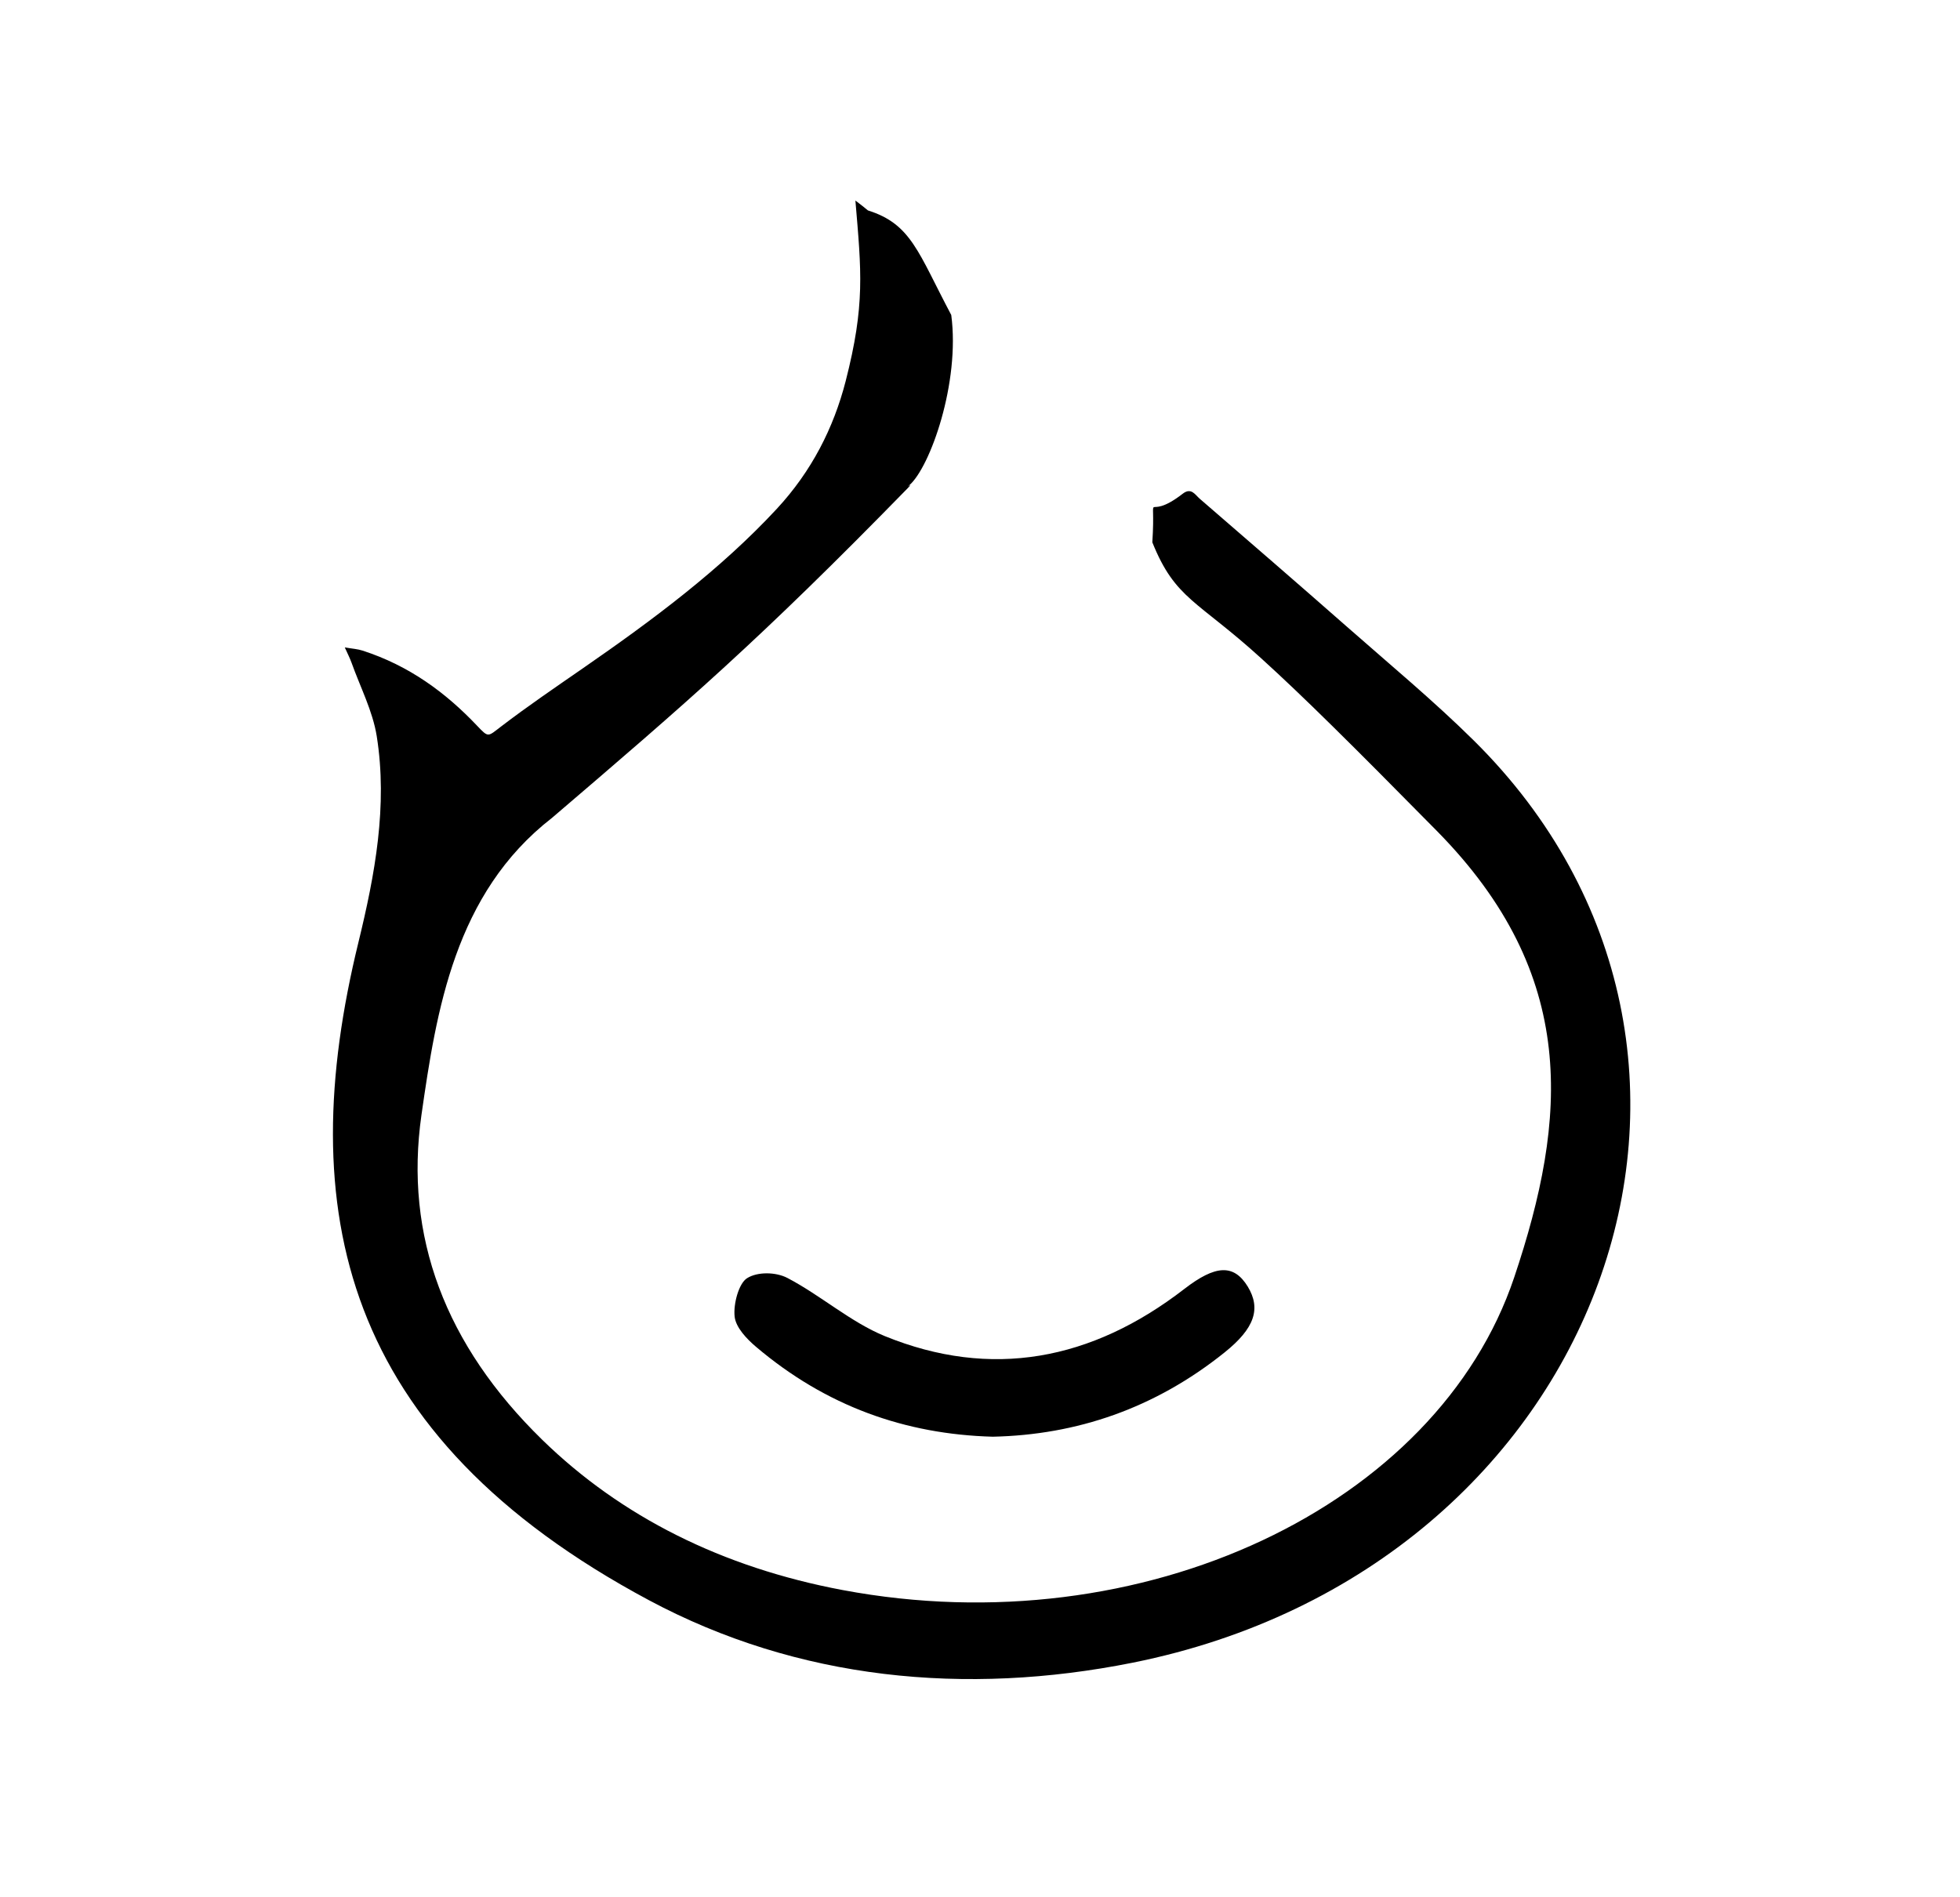
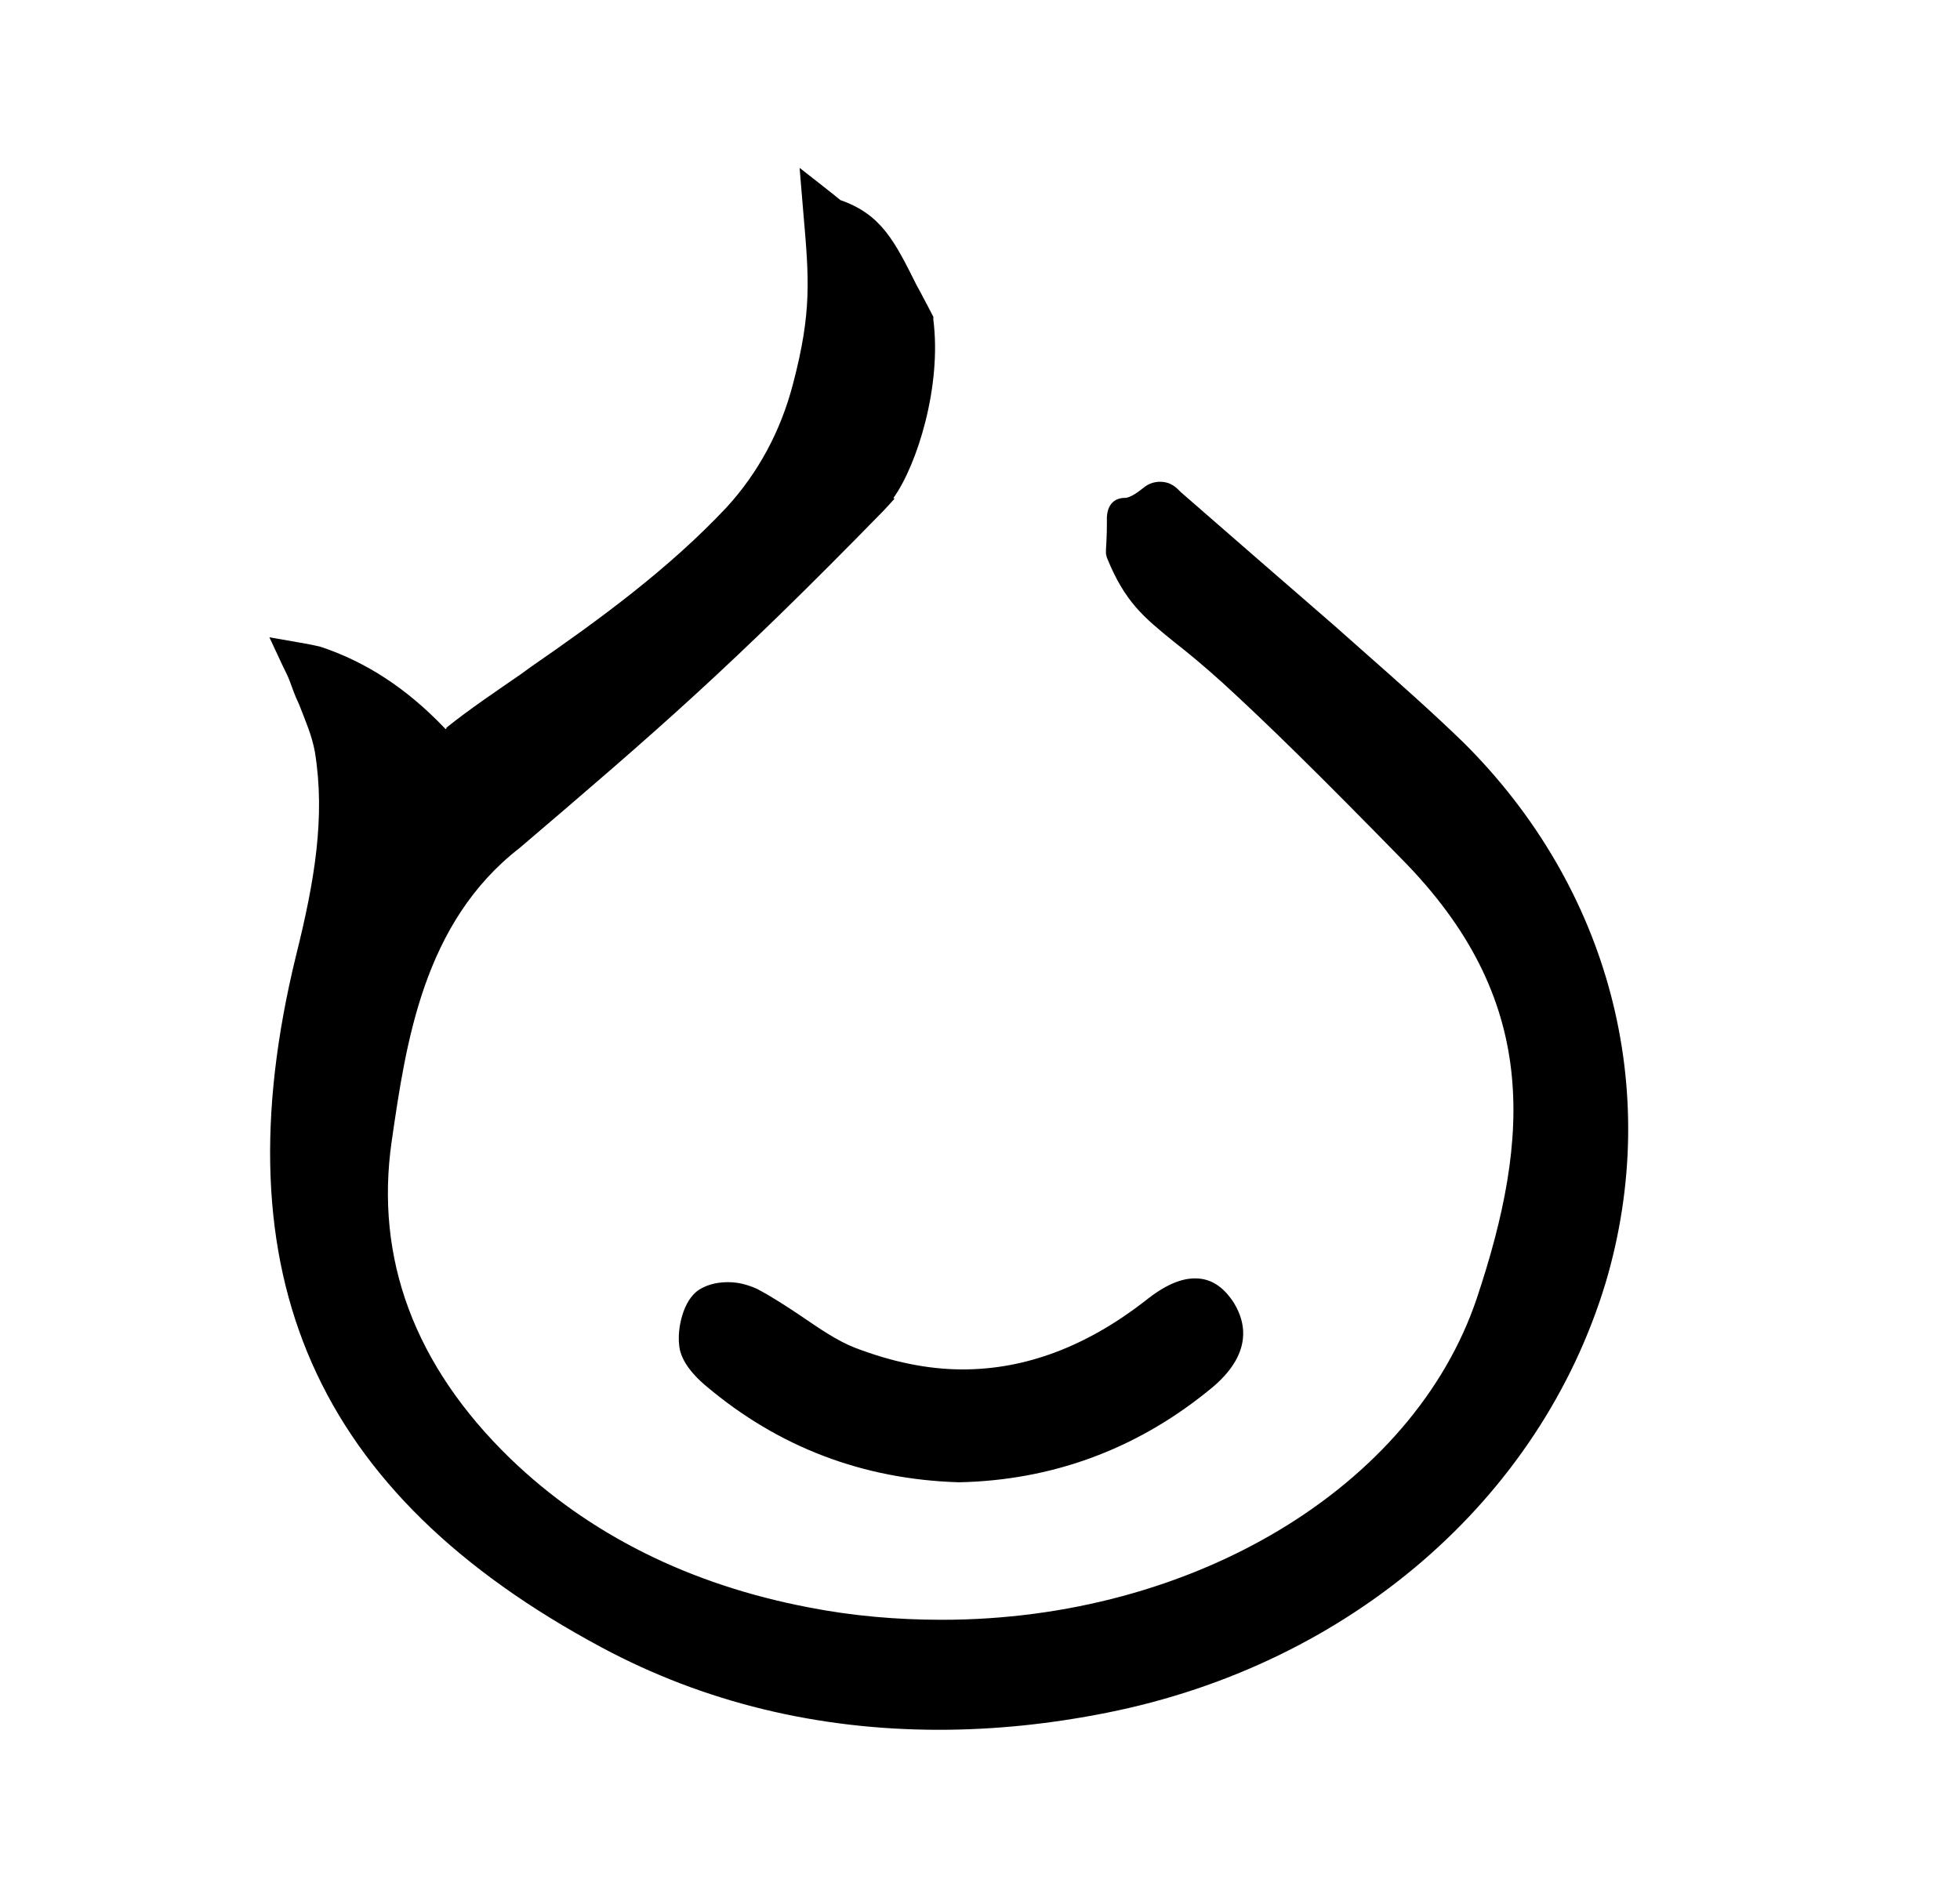
<svg xmlns="http://www.w3.org/2000/svg" class="icon" width="200px" height="193.57px" viewBox="0 0 1058 1024" version="1.1">
-   <path d="M535.905 775.654c-47.365-1.29-90.097-16.538-127.805-48.532-4.91-4.152-10.916-10.378-11.551-16.317-0.748-6.81 2.227-17.9 6.697-20.721 5.683-3.589 15.539-3.374 21.74-0.164 18.028 9.405 34.237 23.926 52.705 31.457 57.288 23.291 111.488 13.251 161.659-25.539 16.722-12.902 26.639-13.568 34.202-1.208 7.229 11.935 3.676 22.538-12.483 35.492-37.719 30.275-79.908 44.559-125.164 45.532z" />
-   <path d="M193.459 508.805c8.96-36.736 15.867-73.784 9.897-111.365-2.161-13.532-8.883-26.445-13.604-39.665-0.835-2.319-1.981-4.577-3.645-8.253 4.285 0.742 7.071 0.886 9.6 1.731 25.19 8.131 44.908 22.697 61.86 40.596 6.252 6.579 5.652 5.898 13.056 0.271 14.234-10.88 29.215-21.069 44.042-31.34 37.699-26.066 74.204-53.248 104.648-86.072 18.785-20.28 30.659-43.617 37.171-68.941 10.552-41.19 8.489-59.151 5.258-97.5 3.031 2.365 4.982 3.784 6.764 5.335 23.465 7.373 27.054 22.656 44.974 56.448 4.849 36.429-11.377 82.186-22.682 91.965-3.082 2.463 3.139-2.452-1.009 1.751C409.825 345.667 370.637 379.407 297.917 441.6c-52.454 40.735-62.346 103.982-70.42 160.338-9.364 65.475 12.81 124.278 65.265 175.447 42.496 41.416 97.009 68.838 162.135 81.065 161.864 30.372 321.055-45.455 362.486-168.868 28.785-85.76 34.883-163.057-41.58-240.788-46.73-47.391-72.218-72.689-95.022-93.389-34.683-31.534-46.372-31.816-58.757-62.623 2.104-32.43-5.274-9.405 16.507-26.301 4.47-3.42 6.63 0.63 8.97 2.683 26.639 23.035 53.289 46.075 79.708 69.315 23.04 20.28 46.828 40.018 68.47 61.435 170.112 168.525 70.001 446.715-184.192 497.731-90.424 18.104-180.797 9.267-261.115-33.679-166.646-89.114-192.061-211.354-156.913-355.159z" />
+   <path d="M432.64 710.656c-7.68-5.12-15.36-10.24-24.064-14.848-4.608-2.048-9.728-3.584-15.36-3.584-4.096 0-10.24 0.512-15.872 4.096-8.704 5.632-11.776 20.992-10.752 29.696 0.512 7.168 5.632 14.848 14.848 22.528 38.912 32.768 84.48 50.176 136.192 51.712 49.664-1.024 94.72-17.408 133.632-48.64 7.168-5.632 29.696-23.552 14.848-48.128-5.632-8.704-12.288-13.312-20.992-13.312-7.68 0-16.384 3.584-27.136 12.288-31.744 24.576-64.512 36.864-98.304 36.864-18.944 0-38.4-4.096-58.368-11.776-9.216-3.584-18.944-10.24-28.672-16.896z" />
+   <path d="M790.016 400.896c-16.896-16.384-34.816-32.256-52.224-47.616l-17.92-15.872c-27.136-23.552-54.272-47.104-82.432-71.68-2.048-2.048-5.12-5.632-11.264-5.632-3.072 0-6.144 1.024-8.704 3.072-2.56 2.048-7.168 5.632-10.24 5.632-4.608 0-10.24 2.56-9.728 12.8 0 2.56 0 7.168-0.512 15.36v2.048l0.512 2.048c9.728 24.064 19.968 32.256 36.352 45.568 7.168 5.632 15.36 12.288 26.112 22.016 24.064 22.016 51.712 49.152 96.768 95.232 74.24 75.264 69.632 149.504 40.448 237.056-34.304 101.888-153.088 173.568-288.768 173.568-24.064 0-48.128-2.048-71.68-6.656-64.512-12.288-118.784-39.424-161.28-80.384-51.712-50.176-73.216-108.032-64-171.52 7.68-52.736 16.896-117.76 69.12-158.208 73.216-62.464 113.152-96.768 196.608-182.272l5.632-6.144-0.512-0.512c12.8-17.92 26.112-60.416 21.504-96.256v-1.536s-6.656-12.8-9.216-17.408c-11.776-23.552-18.944-37.888-40.96-45.568-1.024-1.024-22.016-17.408-22.016-17.408l2.048 24.576c3.072 35.328 4.608 53.248-5.632 92.16-6.656 25.6-18.944 48.128-35.84 66.56C360.96 307.2 323.072 334.848 286.72 359.936l-5.632 4.096c-13.312 9.216-27.136 18.432-39.936 28.672l-0.512 1.024-0.512-0.512c-20.48-21.504-42.496-35.84-67.072-44.032-2.048-0.512-4.608-1.024-7.168-1.536l-20.48-3.584 7.168 15.36s3.072 6.144 3.584 7.68c1.536 4.096 3.072 8.704 5.12 12.8 3.584 9.216 7.168 17.408 8.704 26.112 5.632 34.816 0 69.12-10.24 110.08-41.984 172.032 10.24 290.304 164.864 373.248 55.296 29.696 116.736 44.544 182.272 44.544 29.696 0 59.904-3.072 90.624-9.216 131.072-26.112 233.984-115.2 269.312-232.448 30.72-103.936 2.048-212.992-76.8-291.328z" />
</svg>
